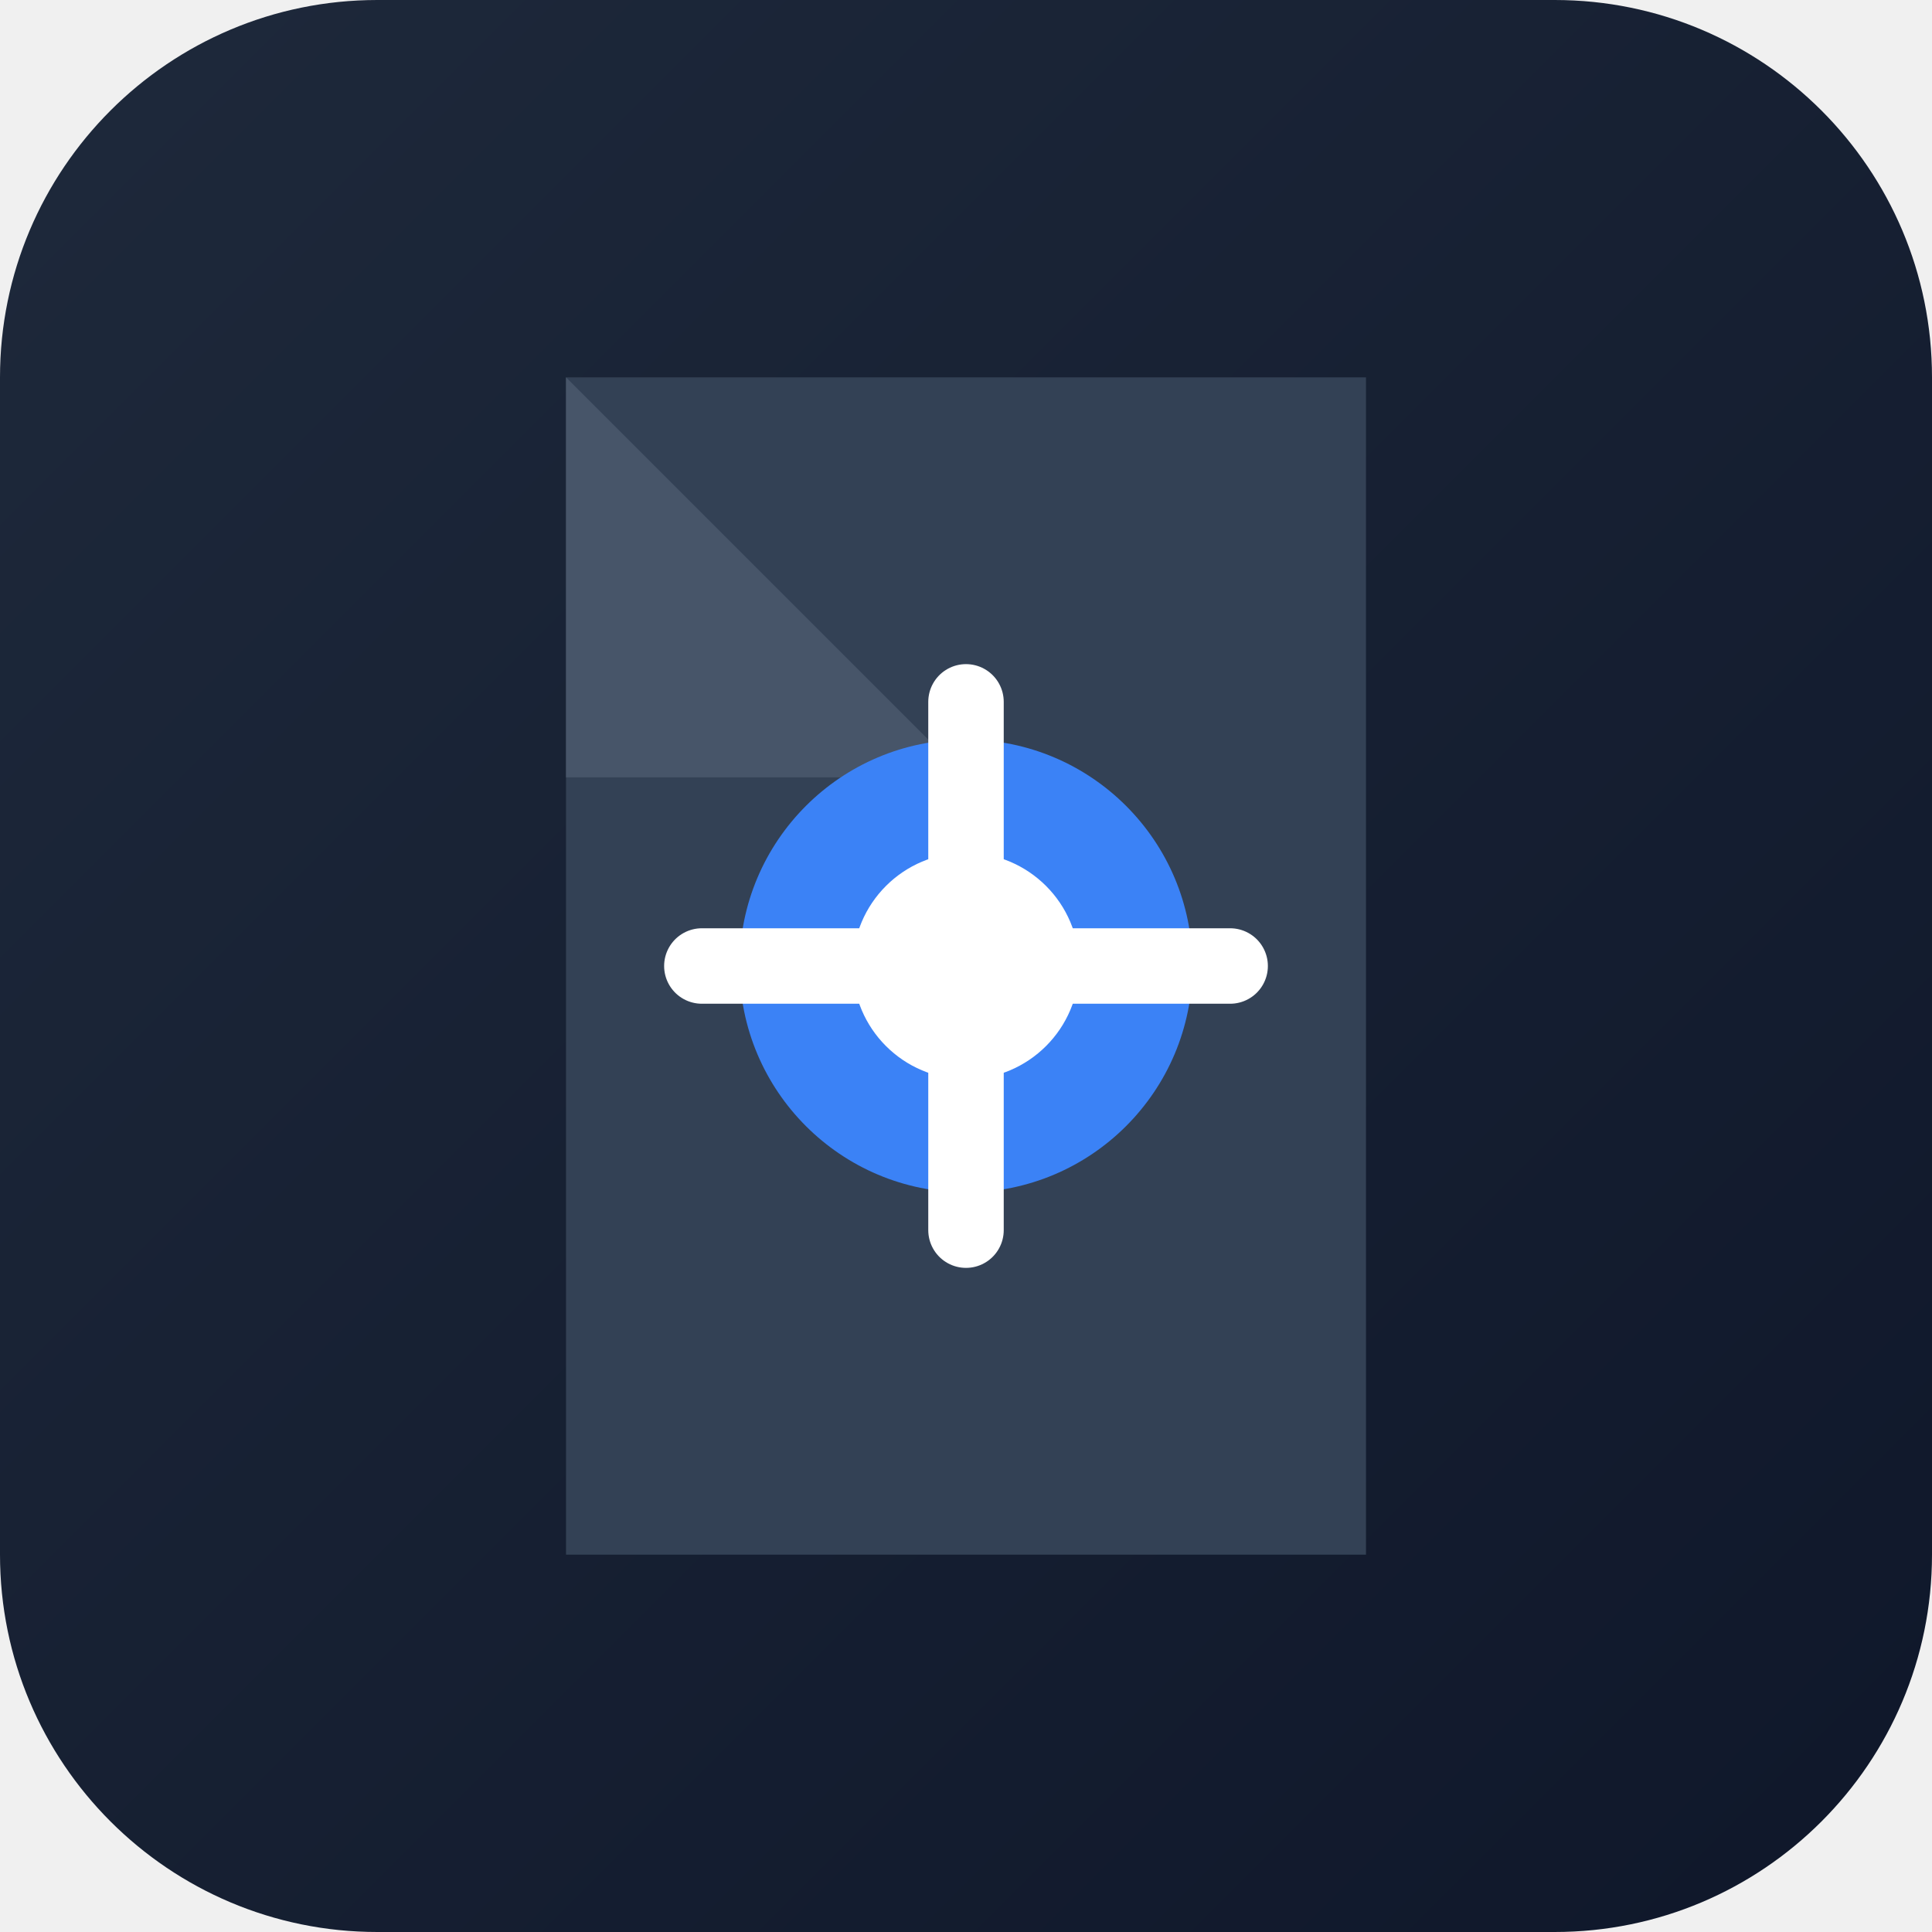
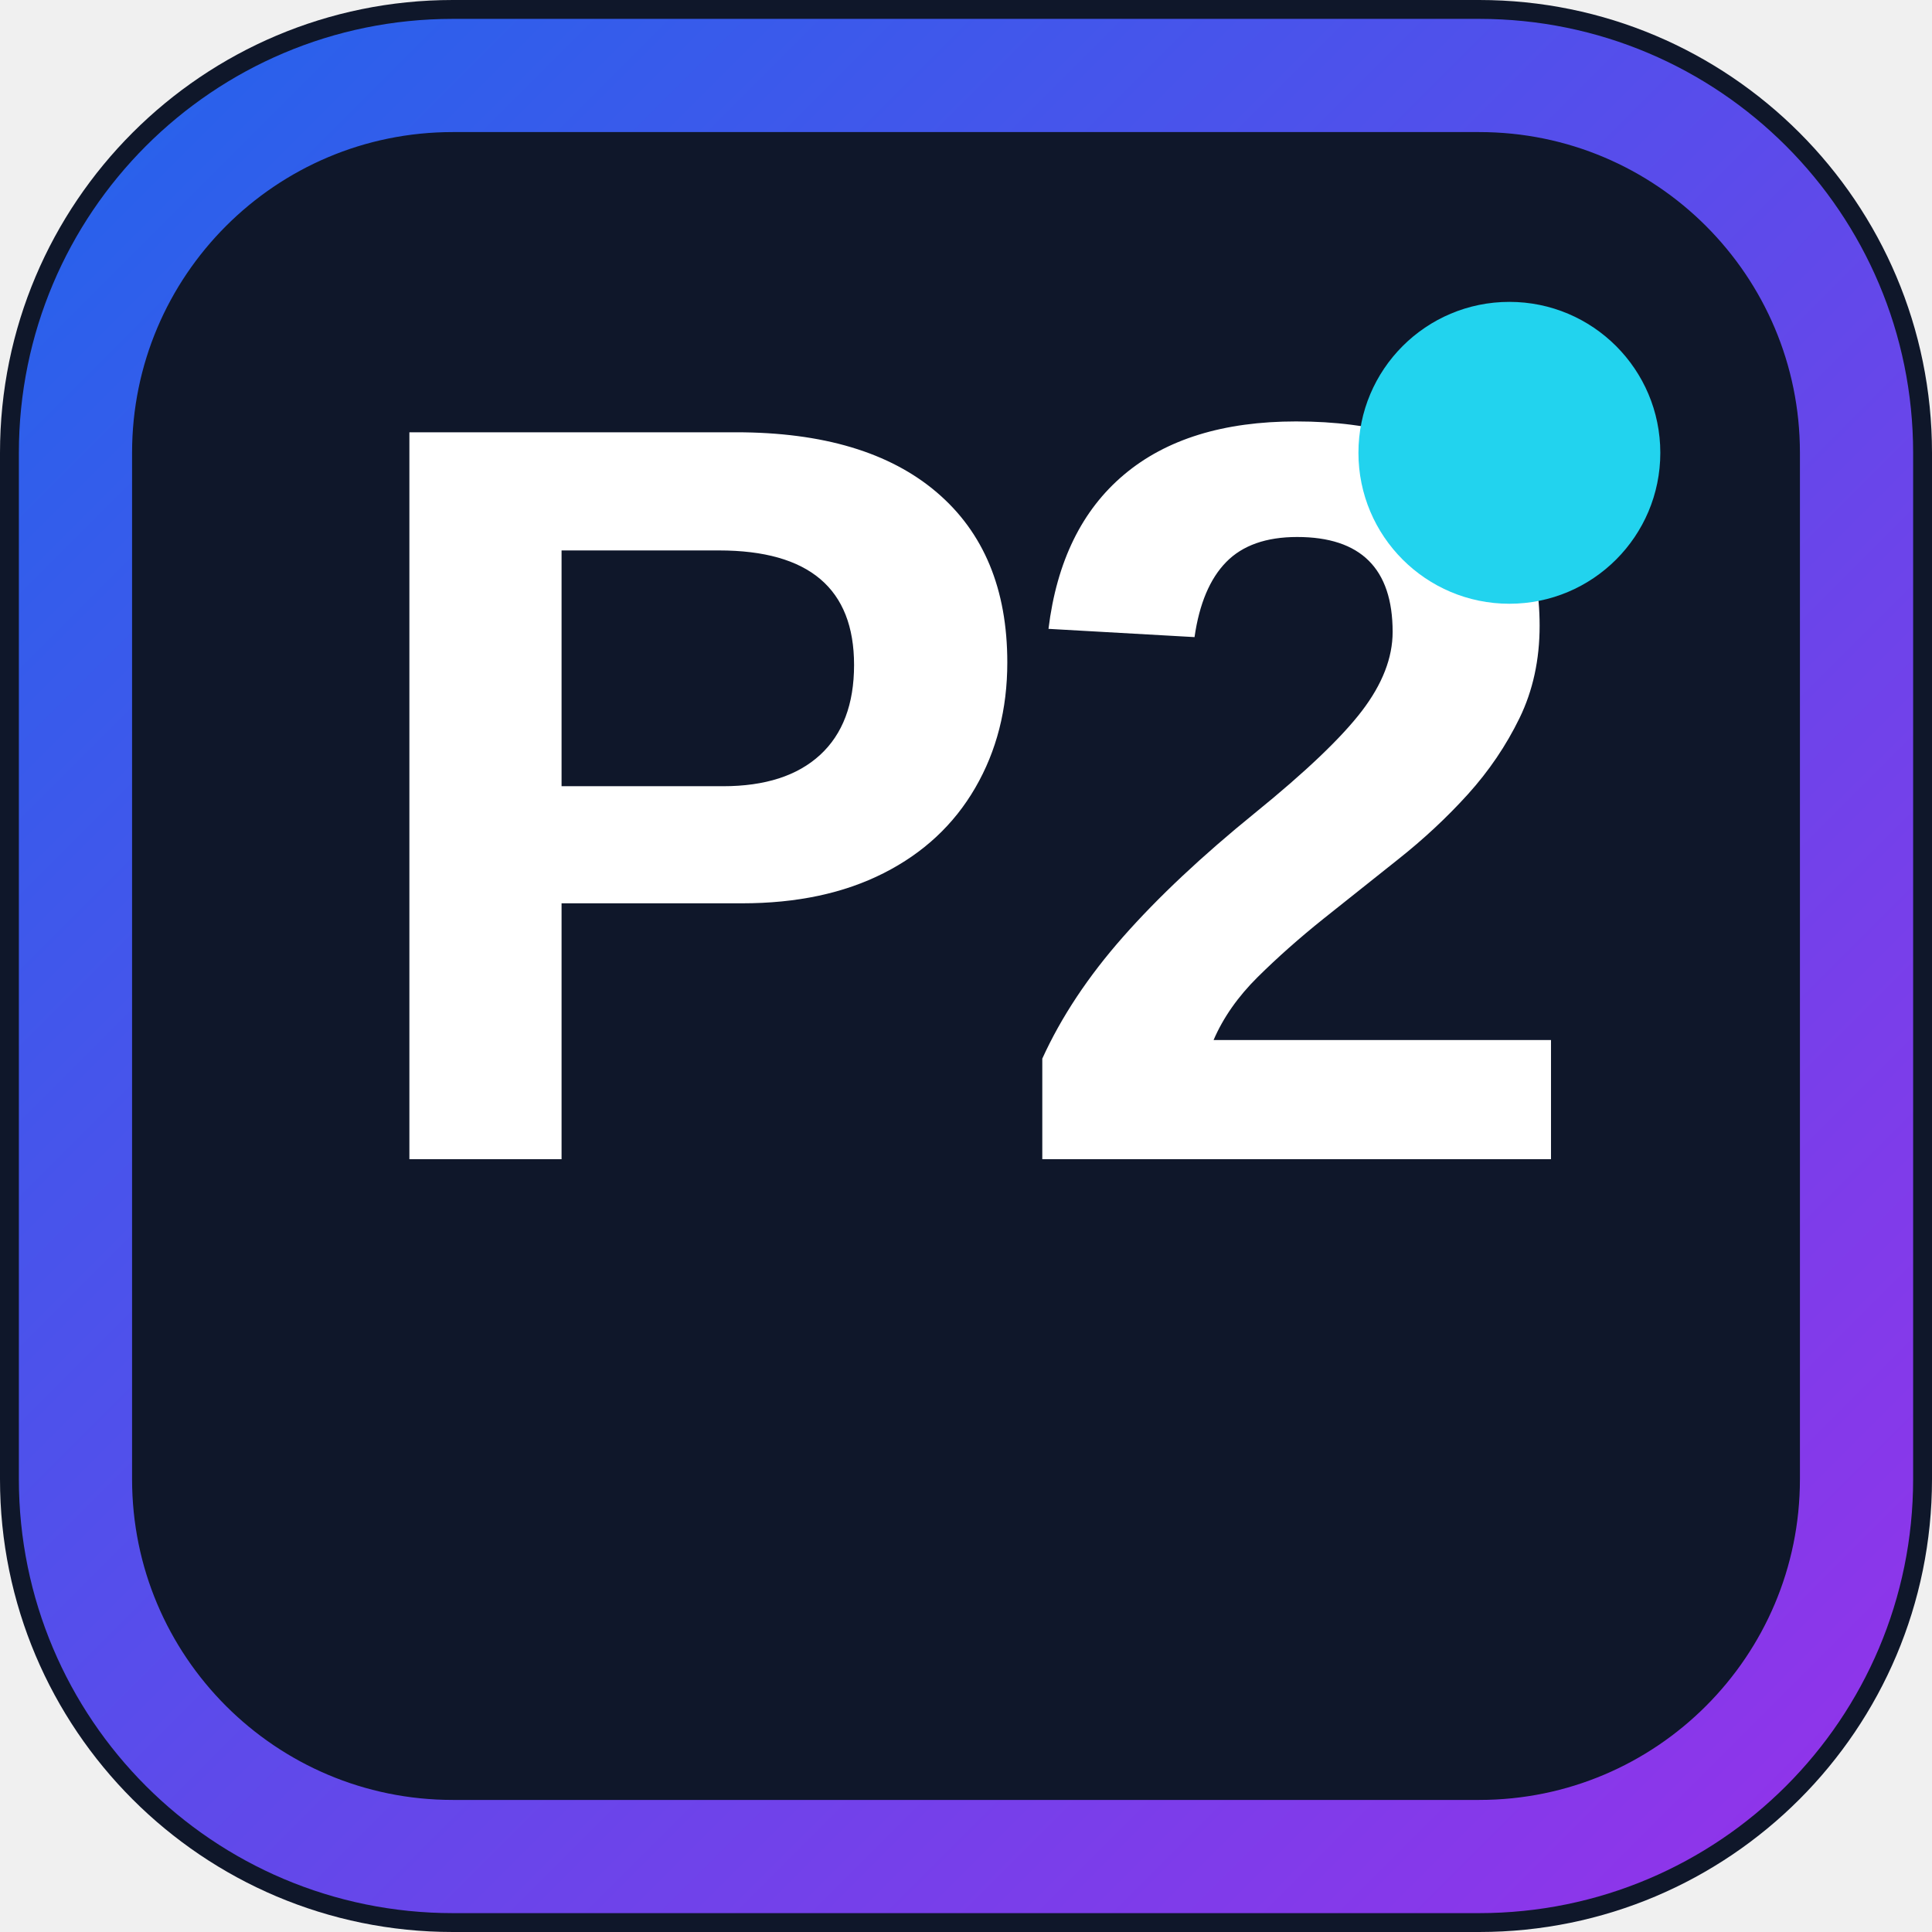
<svg xmlns="http://www.w3.org/2000/svg" viewBox="0 0 512 512">
  <defs>
-     <linearGradient id="g" x1="0%" y1="0%" x2="100%" y2="100%">
-       <stop offset="0%" style="stop-color:#1e293b;stop-opacity:1" />
-       <stop offset="100%" style="stop-color:#0f172a;stop-opacity:1" />
+     <linearGradient id="gradSmall" x1="0%" y1="0%" x2="100%" y2="100%">
+       <stop offset="0%" style="stop-color:#2563eb;stop-opacity:1" />
+       <stop offset="100%" style="stop-color:#9333ea;stop-opacity:1" />
    </linearGradient>
  </defs>
-   <rect width="512" height="512" rx="100" fill="url(#g)" />
-   <path d="M150 100 L362 100 L362 412 L150 412 Z" fill="#334155" />
-   <path d="M150 100 L256 206 L150 206 Z" fill="#475569" />
-   <circle cx="256" cy="256" r="60" fill="#3b82f6" />
-   <path d="M256 186 L256 326 M186 256 L326 256" stroke="#fff" stroke-width="20" stroke-linecap="round" />
-   <circle cx="256" cy="256" r="30" fill="#fff" />
+   <rect width="512" height="512" rx="120" fill="#0f172a" />
+   <rect x="20" y="20" width="472" height="472" rx="100" fill="none" stroke="url(#gradSmall)" stroke-width="30" />
+   <text x="50%" y="60%" font-family="Arial, sans-serif" font-weight="900" font-size="280" fill="#fff" text-anchor="middle" letter-spacing="-10">P2</text>
+   <circle cx="400" cy="120" r="40" fill="#22d3ee">
+     <animate attributeName="opacity" values="1;0.5;1" dur="2s" repeatCount="indefinite" />
+   </circle>
</svg>
